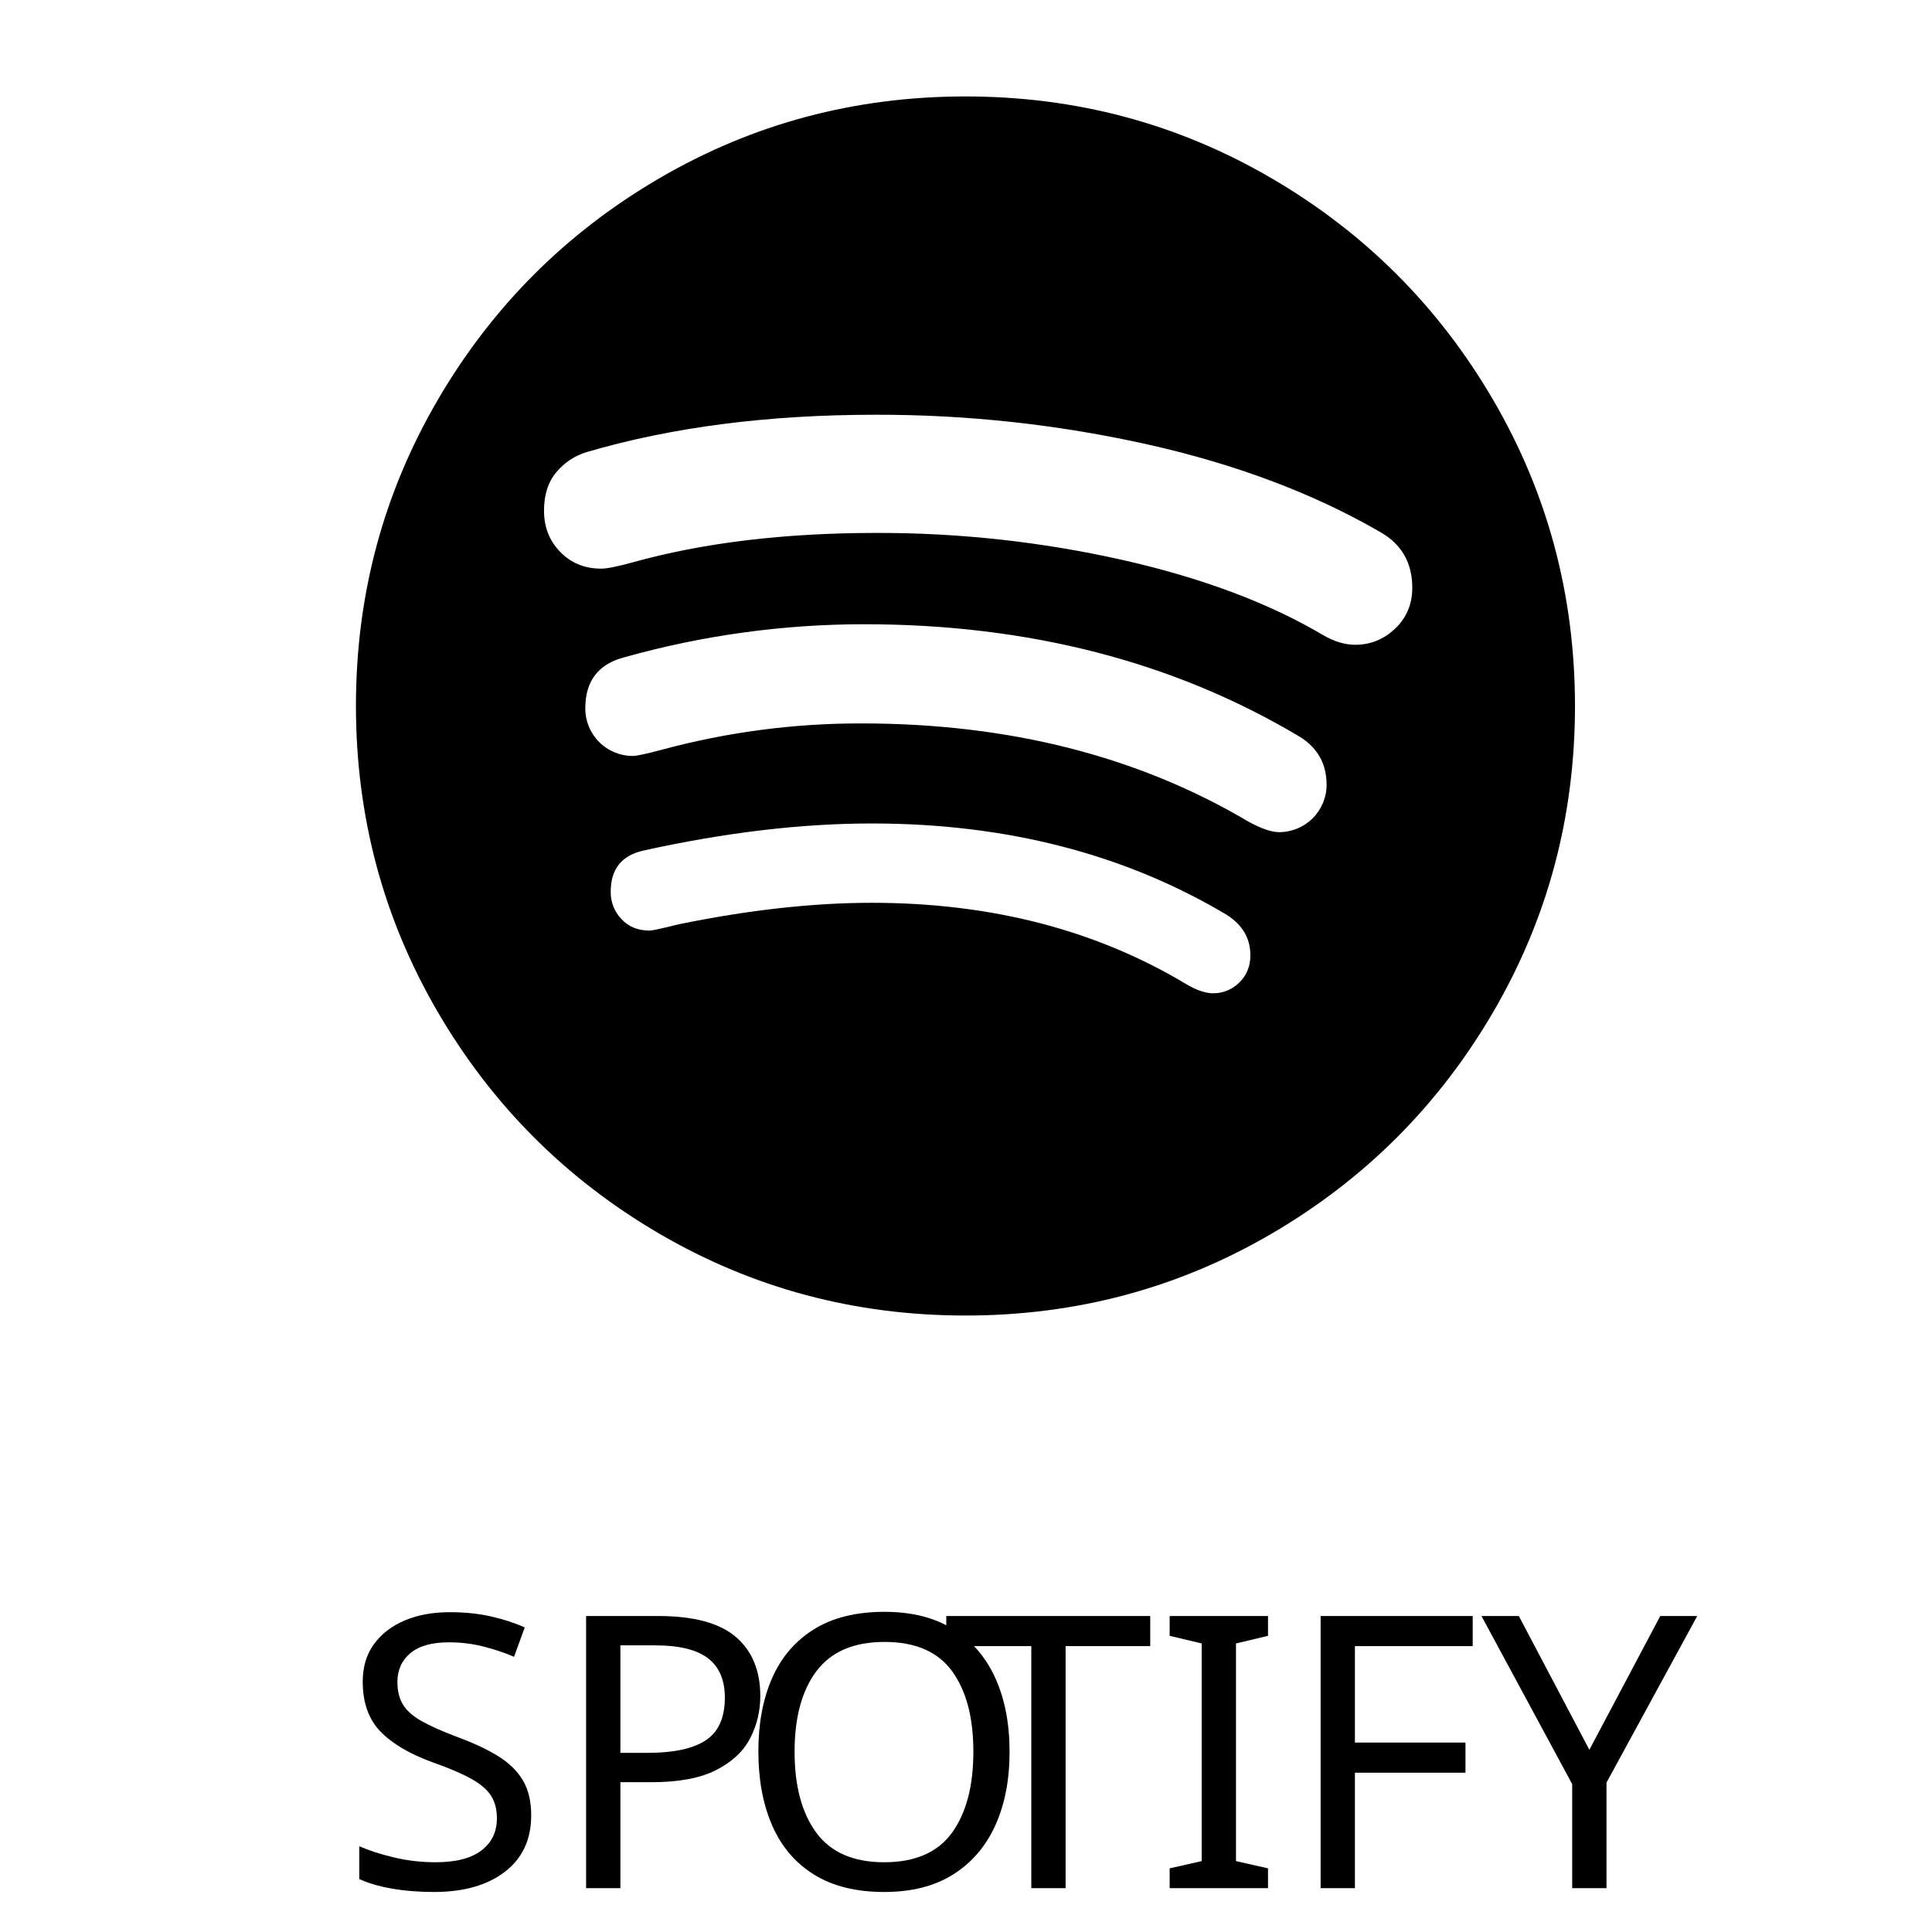
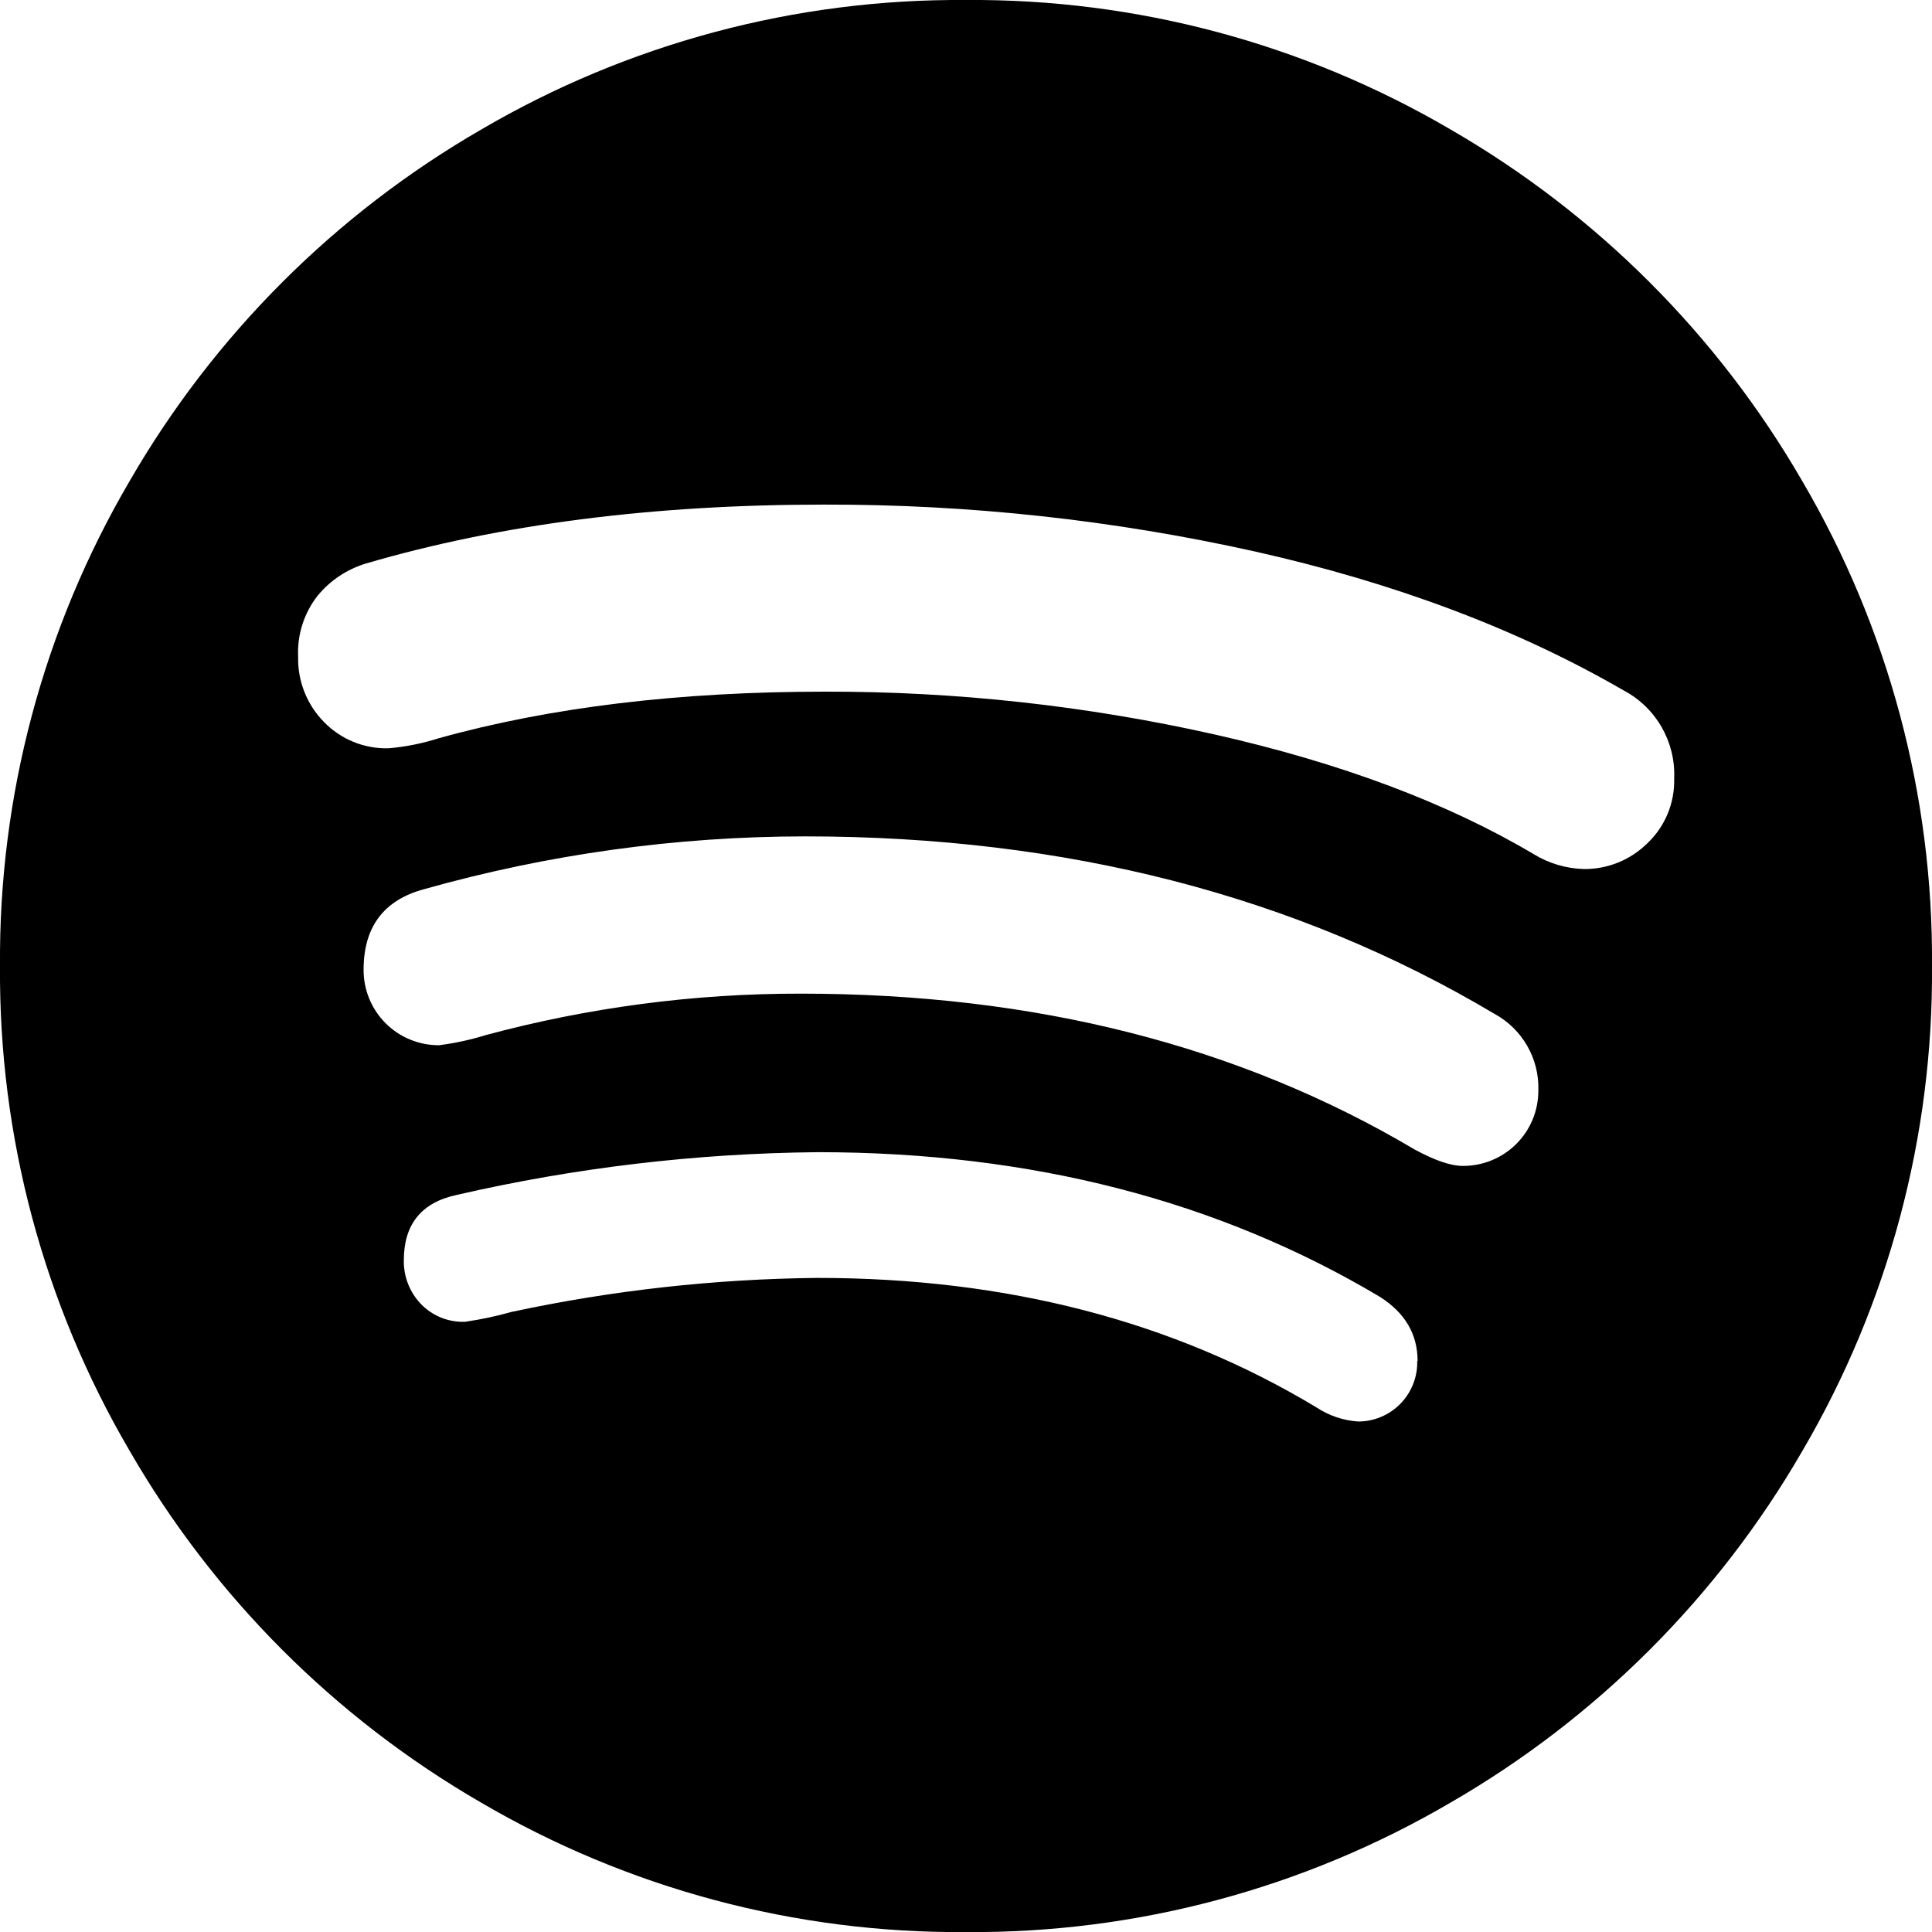
- <svg xmlns="http://www.w3.org/2000/svg" viewBox="0 0 1792 1792">
-   <defs>
-     <style>.cls-1{font-size:353.56px;font-family:Dosis-Medium, Dosis;}.cls-2{letter-spacing:-0.01em;}.cls-3{letter-spacing:0em;}</style>
-   </defs>
-   <g id="Logo">
-     <path d="M1159.77,886q0-23.56-22.08-37.54-142.07-84.66-329.05-84.66-97.91,0-211.27,25-30.92,6.63-30.92,38.28a36,36,0,0,0,9.94,25.4q9.94,10.67,26.13,10.67,3.68,0,27.24-5.89,97.17-19.88,178.88-19.88,166.37,0,292.25,75.82,14,8.1,24.29,8.1a33.84,33.84,0,0,0,24.29-9.94Q1159.77,901.41,1159.77,886Zm70.67-158.27q0-29.45-25.76-44.9Q1030.21,579,801.27,579A823.61,823.61,0,0,0,578.22,609.9q-35.33,9.57-35.33,47.11a44,44,0,0,0,44.17,44.17q5.15,0,27.24-5.89A704.5,704.5,0,0,1,799.07,671q205.38,0,359.24,91.28,17.67,9.57,28,9.57a44,44,0,0,0,44.17-44.17Zm79.5-182.56q0-34.6-29.45-51.53-92.75-53.74-215.69-81.34a1148.92,1148.92,0,0,0-252.5-27.61q-150.17,0-268,34.6A58.43,58.43,0,0,0,516,438q-11.41,13.62-11.41,35.7,0,22.82,15.09,38.28t37.91,15.46q8.1,0,29.45-5.89,97.91-27.24,226-27.24a1030.73,1030.73,0,0,1,227.84,25q110.79,25,186.61,69.93,15.46,8.83,29.45,8.83,21.35,0,37.18-15.09T1309.95,545.12Zm150.91,109.68q0,153.85-75.82,283.78t-205.75,205.75q-129.93,75.82-283.78,75.82t-283.78-75.82Q481.79,1068.52,406,938.59T330.14,654.81Q330.14,501,406,371T611.72,165.27Q741.65,89.45,895.5,89.45t283.78,75.82Q1309.21,241.1,1385,371T1460.86,654.81Z" />
-   </g>
-   <g id="Name">
-     <text class="cls-1" transform="translate(315.22 1751.35)">SP<tspan class="cls-2" x="366.63" y="0">O</tspan>
-       <tspan class="cls-3" x="558.97" y="0">TIFY</tspan>
-     </text>
+ <svg xmlns="http://www.w3.org/2000/svg" viewBox="0 0 275.67 275.67">
+   <g id="Layer_2" data-name="Layer 2">
+     <g id="Logo">
+       <path id="spotify" d="M202.27,194.19q0-5.74-5.38-9.15-34.64-20.64-80.22-20.64a239.78,239.78,0,0,0-51.51,6.1q-7.54,1.62-7.54,9.33A8.78,8.78,0,0,0,60,186a8.3,8.3,0,0,0,6.37,2.6A52.54,52.54,0,0,0,73,187.19a218.84,218.84,0,0,1,43.61-4.85q40.56,0,71.25,18.49a12.3,12.3,0,0,0,5.92,2,8.43,8.43,0,0,0,8.44-8.61ZM219.5,155.6a12,12,0,0,0-6.28-10.95q-42.54-25.31-98.35-25.31a200.8,200.8,0,0,0-54.38,7.54q-8.61,2.33-8.61,11.49a10.72,10.72,0,0,0,10.77,10.77,39.12,39.12,0,0,0,6.64-1.44,171.76,171.76,0,0,1,45-5.92q50.07,0,87.58,22.25,4.31,2.33,6.82,2.33A10.72,10.72,0,0,0,219.5,155.6Zm19.38-44.51a13.55,13.55,0,0,0-7.18-12.56q-22.61-13.1-52.59-19.83A280.11,280.11,0,0,0,117.56,72Q80.94,72,52.23,80.4A14.25,14.25,0,0,0,45.32,85a13.1,13.1,0,0,0-2.78,8.7A12.84,12.84,0,0,0,46.21,103a12.38,12.38,0,0,0,9.24,3.77,32.8,32.8,0,0,0,7.18-1.44q23.87-6.64,55.1-6.64a251.3,251.3,0,0,1,55.55,6.1q27,6.1,45.5,17.05A14.52,14.52,0,0,0,226,124a12.71,12.71,0,0,0,9.06-3.68A12.24,12.24,0,0,0,238.88,111.09Zm36.79,26.74A134.84,134.84,0,0,1,257.19,207,137.22,137.22,0,0,1,207,257.19a134.84,134.84,0,0,1-69.19,18.49,134.84,134.84,0,0,1-69.19-18.49A137.22,137.22,0,0,1,18.49,207,134.84,134.84,0,0,1,0,137.84,134.84,134.84,0,0,1,18.49,68.65,137.22,137.22,0,0,1,68.65,18.49,134.84,134.84,0,0,1,137.84,0,134.84,134.84,0,0,1,207,18.49a137.22,137.22,0,0,1,50.16,50.16A134.84,134.84,0,0,1,275.67,137.84Z" />
+     </g>
  </g>
</svg>
